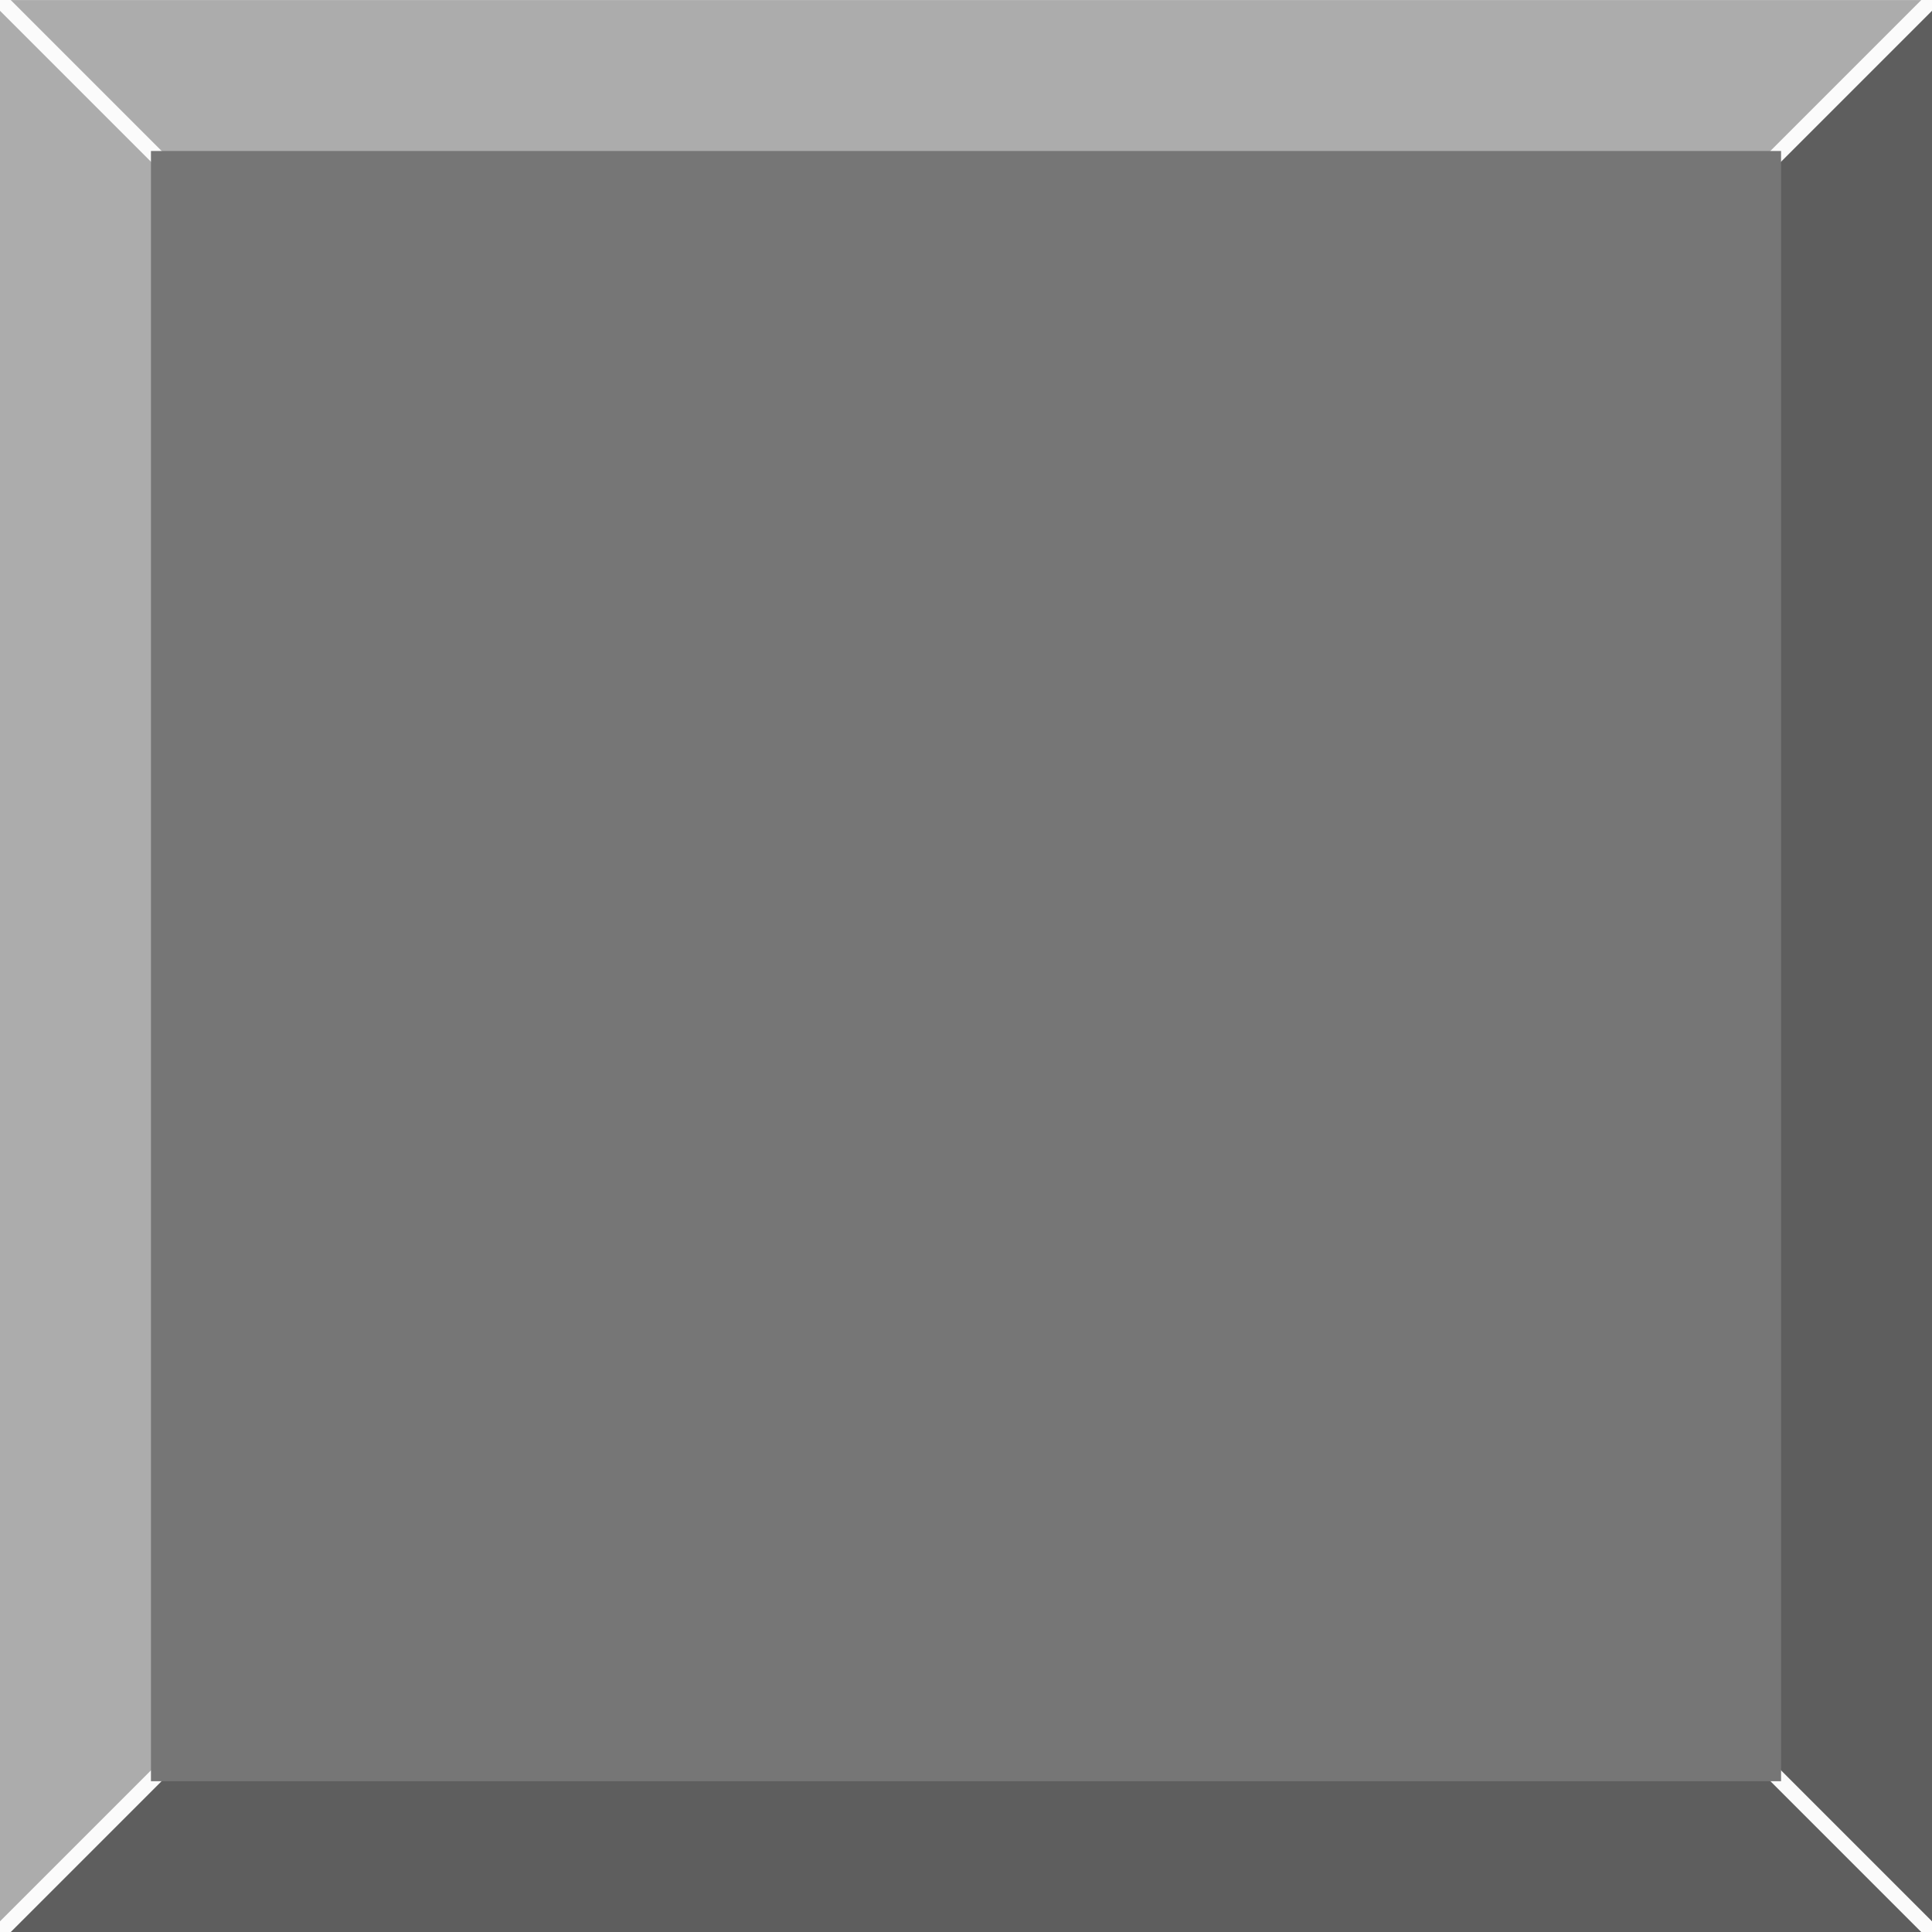
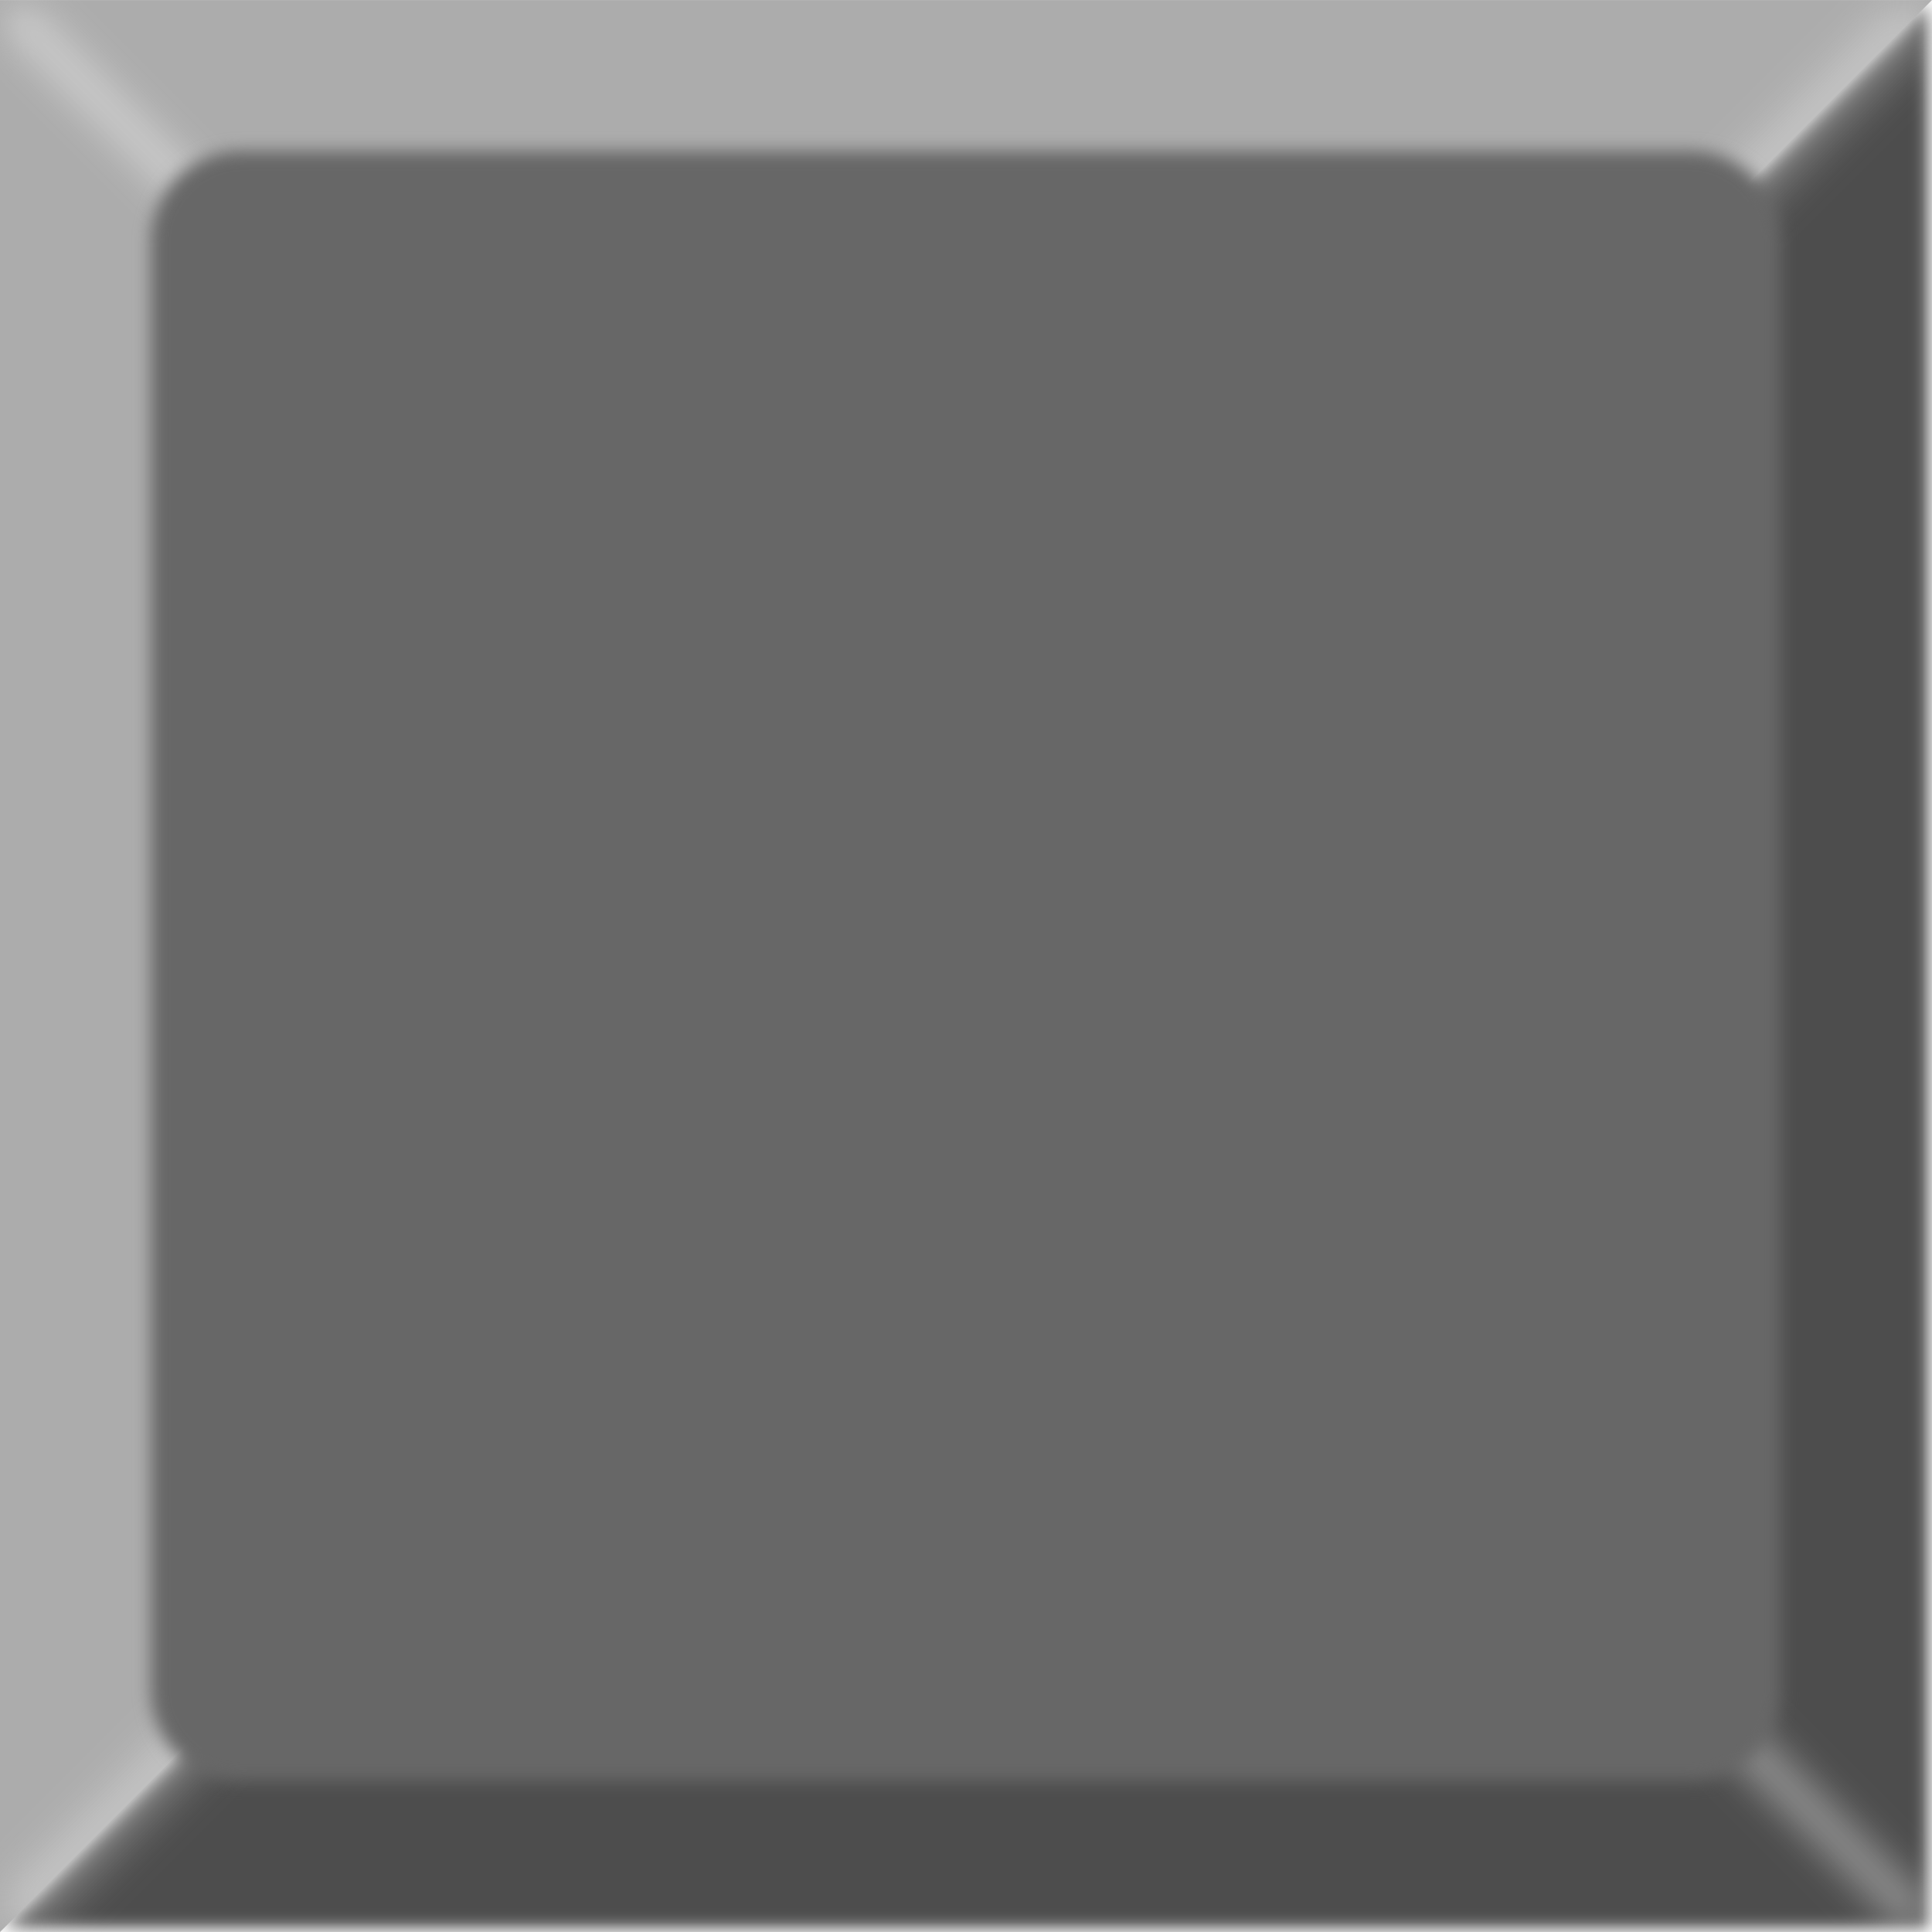
<svg xmlns="http://www.w3.org/2000/svg" width="64" height="64" viewBox="0 0 16.933 16.933" version="1.1" id="svg8">
-   <defs id="defs2" />
+   <defs id="defs2">
+     <filter style="color-interpolation-filters:sRGB" id="filter902" x="-0.026" width="1.053" y="-0.026" height="1.053">
+       <feGaussianBlur stdDeviation="0.186" id="feGaussianBlur904" />
+     </filter>
+     <filter style="color-interpolation-filters:sRGB" id="filter958" x="-0.031" width="1.062" y="-0.031" height="1.062">
+       <feGaussianBlur stdDeviation="0.22" id="feGaussianBlur960" />
+     </filter>
+     <filter style="color-interpolation-filters:sRGB" id="filter998" x="-0.012" width="1.024" y="-0.012" height="1.024">
+       <feGaussianBlur stdDeviation="0.085" id="feGaussianBlur1000" />
+     </filter>
+     <filter style="color-interpolation-filters:sRGB" id="filter1002" x="-0.012" width="1.024" y="-0.012" height="1.024">
+       <feGaussianBlur stdDeviation="0.071" id="feGaussianBlur1004" />
+     </filter>
+   </defs>
  <g id="layer1" transform="translate(0,-280.0666)">
-     <path style="fill:#5e5e5e;stroke:none;stroke-width:0.265px;stroke-linecap:butt;stroke-linejoin:miter;stroke-opacity:1;fill-opacity:1" d="M 0,297 H 16.933 V 280.067 Z" id="path817" />
-     <path style="fill:#acacac;fill-opacity:1;stroke:none;stroke-width:0.265px;stroke-linecap:butt;stroke-linejoin:miter;stroke-opacity:1" d="M 16.933,280.067 H 0 v 16.933 z" id="path817-3" />
-     <path style="fill:none;stroke:#fbfbfb;stroke-width:0.133;stroke-linecap:butt;stroke-linejoin:miter;stroke-opacity:1;stroke-miterlimit:4;stroke-dasharray:none" d="m 0,280.067 16.933,16.933 v 0" id="path836" />
-     <path style="fill:none;stroke:#fbfbfb;stroke-width:0.133;stroke-linecap:butt;stroke-linejoin:miter;stroke-miterlimit:4;stroke-dasharray:none;stroke-opacity:1" d="M 3.3333333e-6,297 16.933,280.067 v 0" id="path836-6" />
-     <rect style="fill:#767676;fill-opacity:1;stroke:none;stroke-width:2.487;stroke-miterlimit:4;stroke-dasharray:none;stroke-opacity:1" id="rect834" width="14.287" height="14.288" x="1.323" y="281.39" />
+     <path style="fill:#4d4d4d;stroke:none;stroke-width:0.265px;stroke-linecap:butt;stroke-linejoin:miter;stroke-opacity:1;fill-opacity:1;filter:url(#filter998)" d="M 0,297 H 16.933 V 280.067 Z" id="path817" />
+     <path style="fill:#acacac;fill-opacity:1;stroke:none;stroke-width:0.265px;stroke-linecap:butt;stroke-linejoin:miter;stroke-opacity:1;" d="M 16.933,280.067 H 0 v 16.933 z" id="path817-3" />
+     <path style="fill:none;stroke:#fbfbfb;stroke-width:0.133;stroke-linecap:butt;stroke-linejoin:miter;stroke-opacity:1;stroke-miterlimit:4;stroke-dasharray:none;filter:url(#filter902)" d="m 0,280.067 16.933,16.933 v 0" id="path836" />
+     <path style="fill:none;stroke:#fbfbfb;stroke-width:0.133;stroke-linecap:butt;stroke-linejoin:miter;stroke-miterlimit:4;stroke-dasharray:none;stroke-opacity:1;filter:url(#filter958)" d="M 3.3333333e-6,297 16.933,280.067 v 0" id="path836-6" />
+     <rect style="fill:#676767;fill-opacity:1;stroke:none;stroke-width:2.487;stroke-miterlimit:4;stroke-dasharray:none;stroke-opacity:1;filter:url(#filter1002)" id="rect834" width="14.287" height="14.288" x="1.323" y="281.39" ry="0.794" />
  </g>
</svg>
